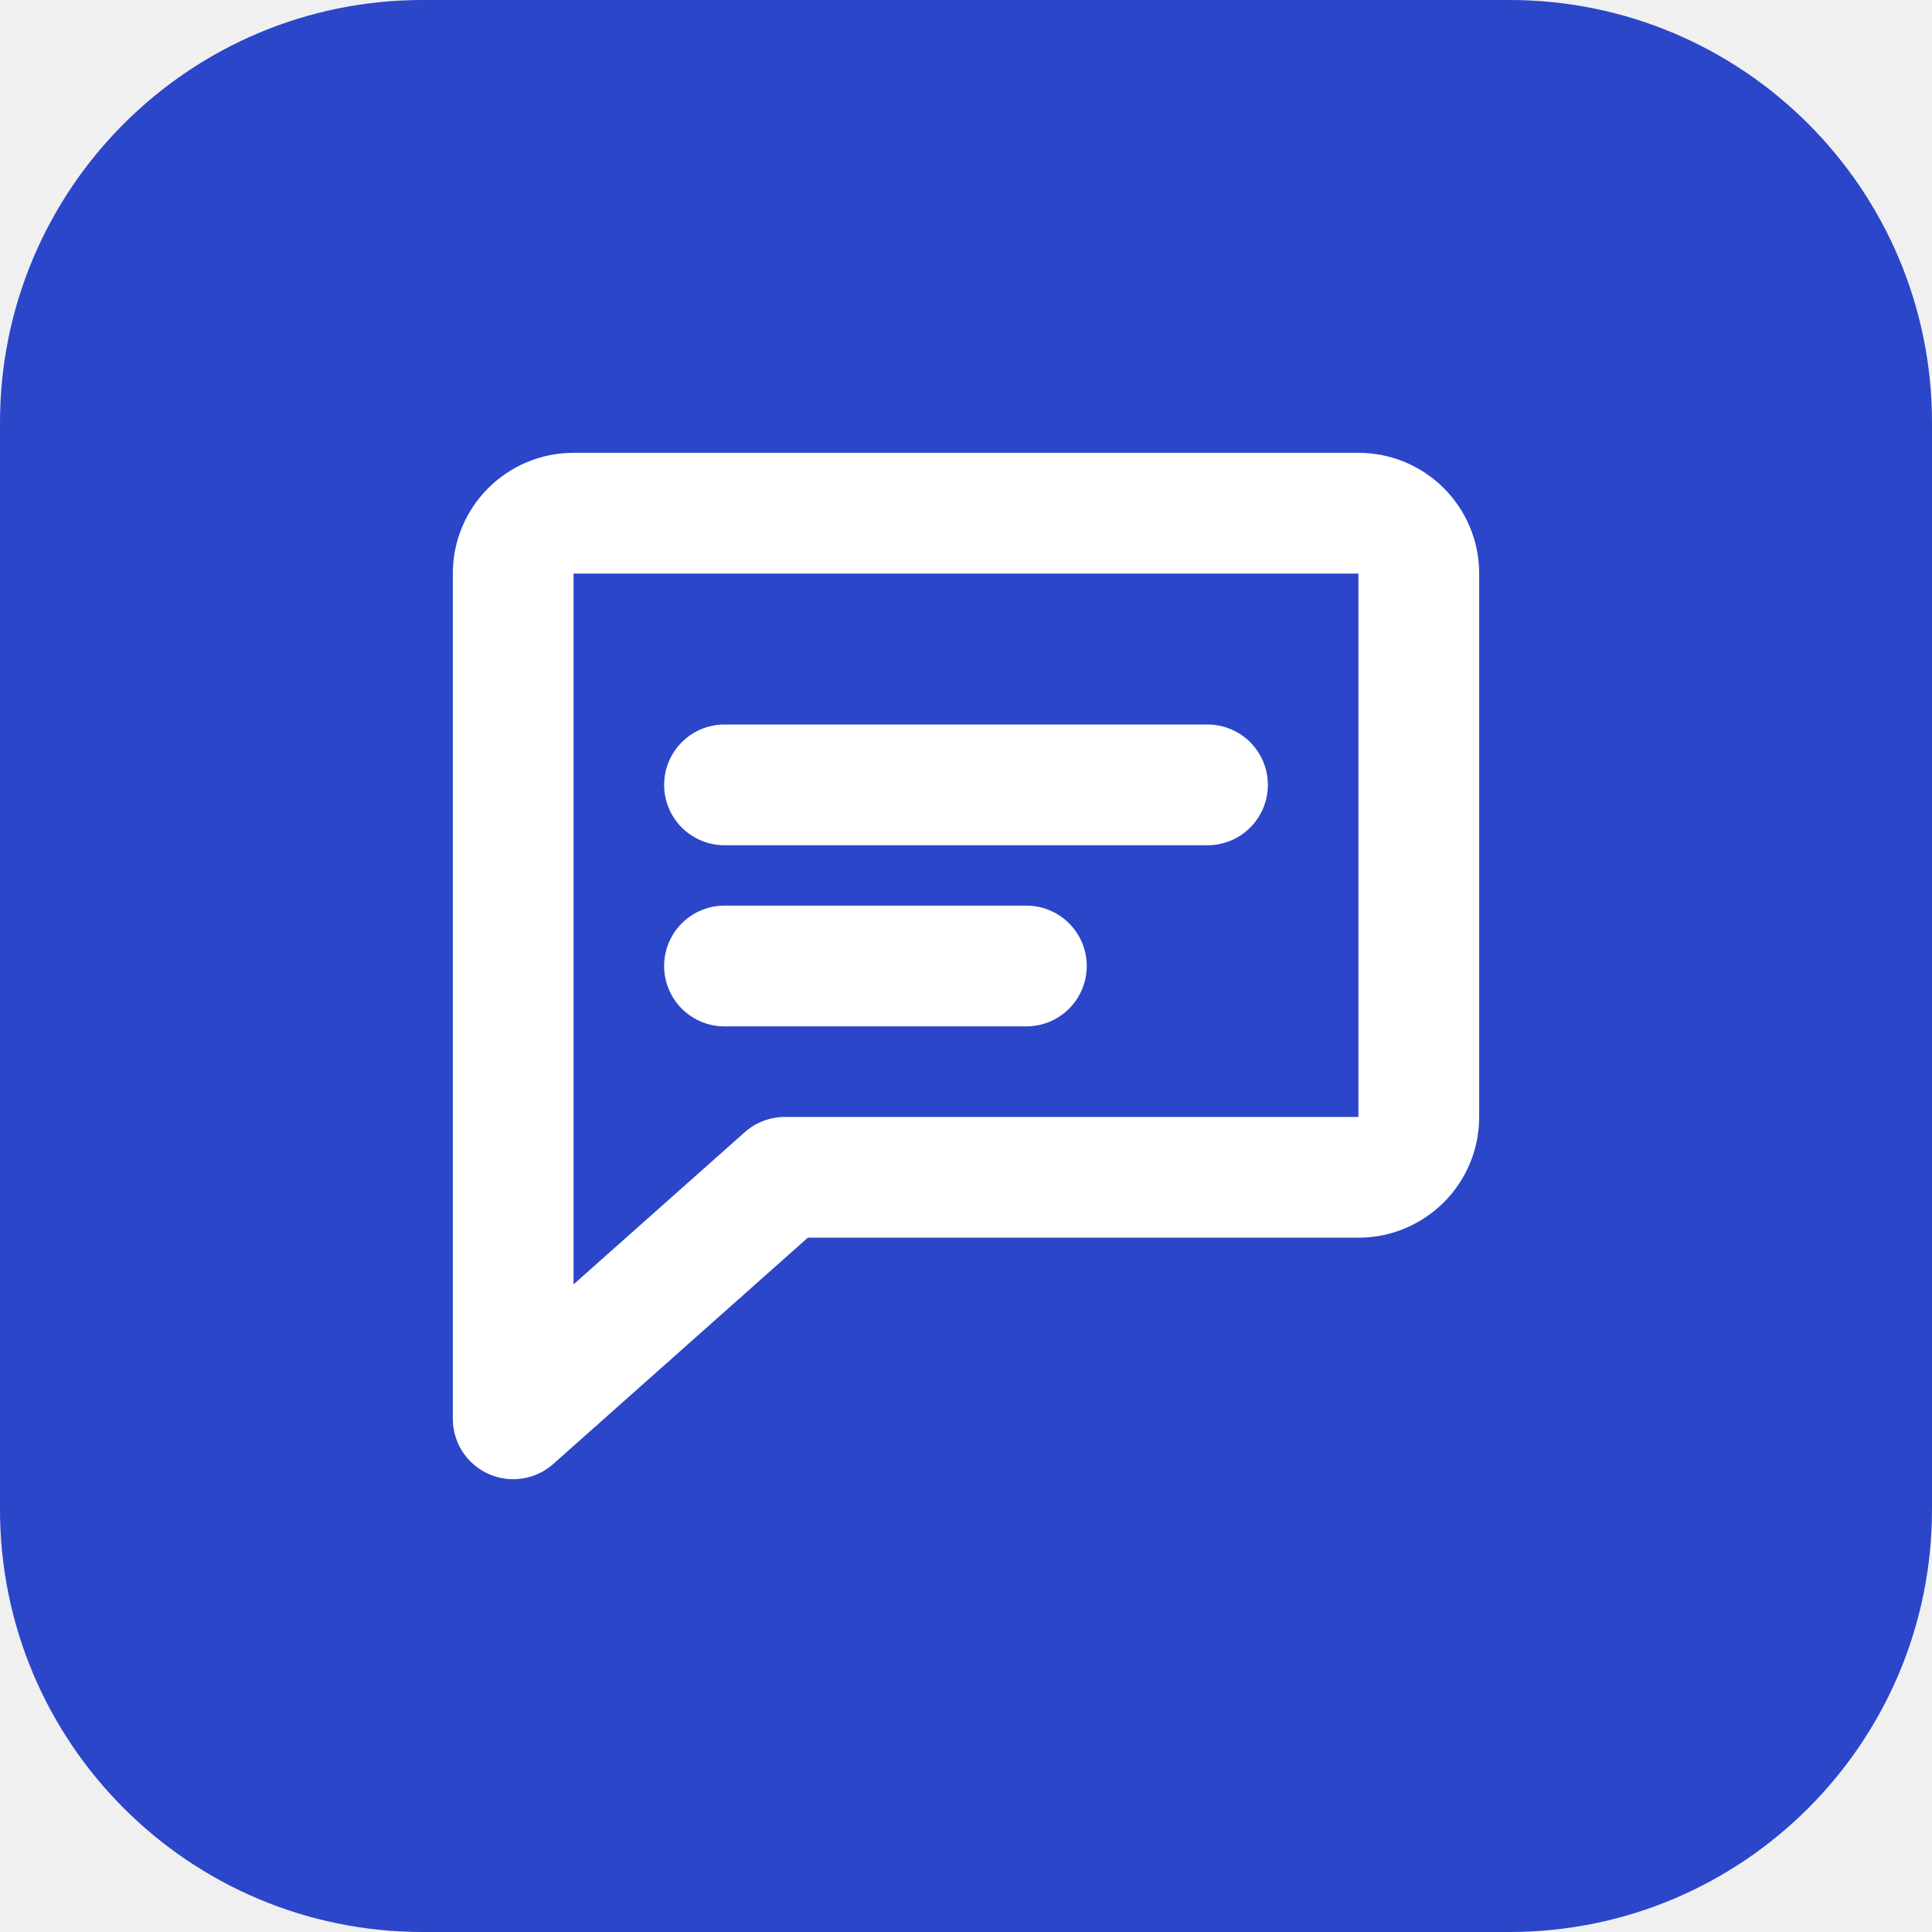
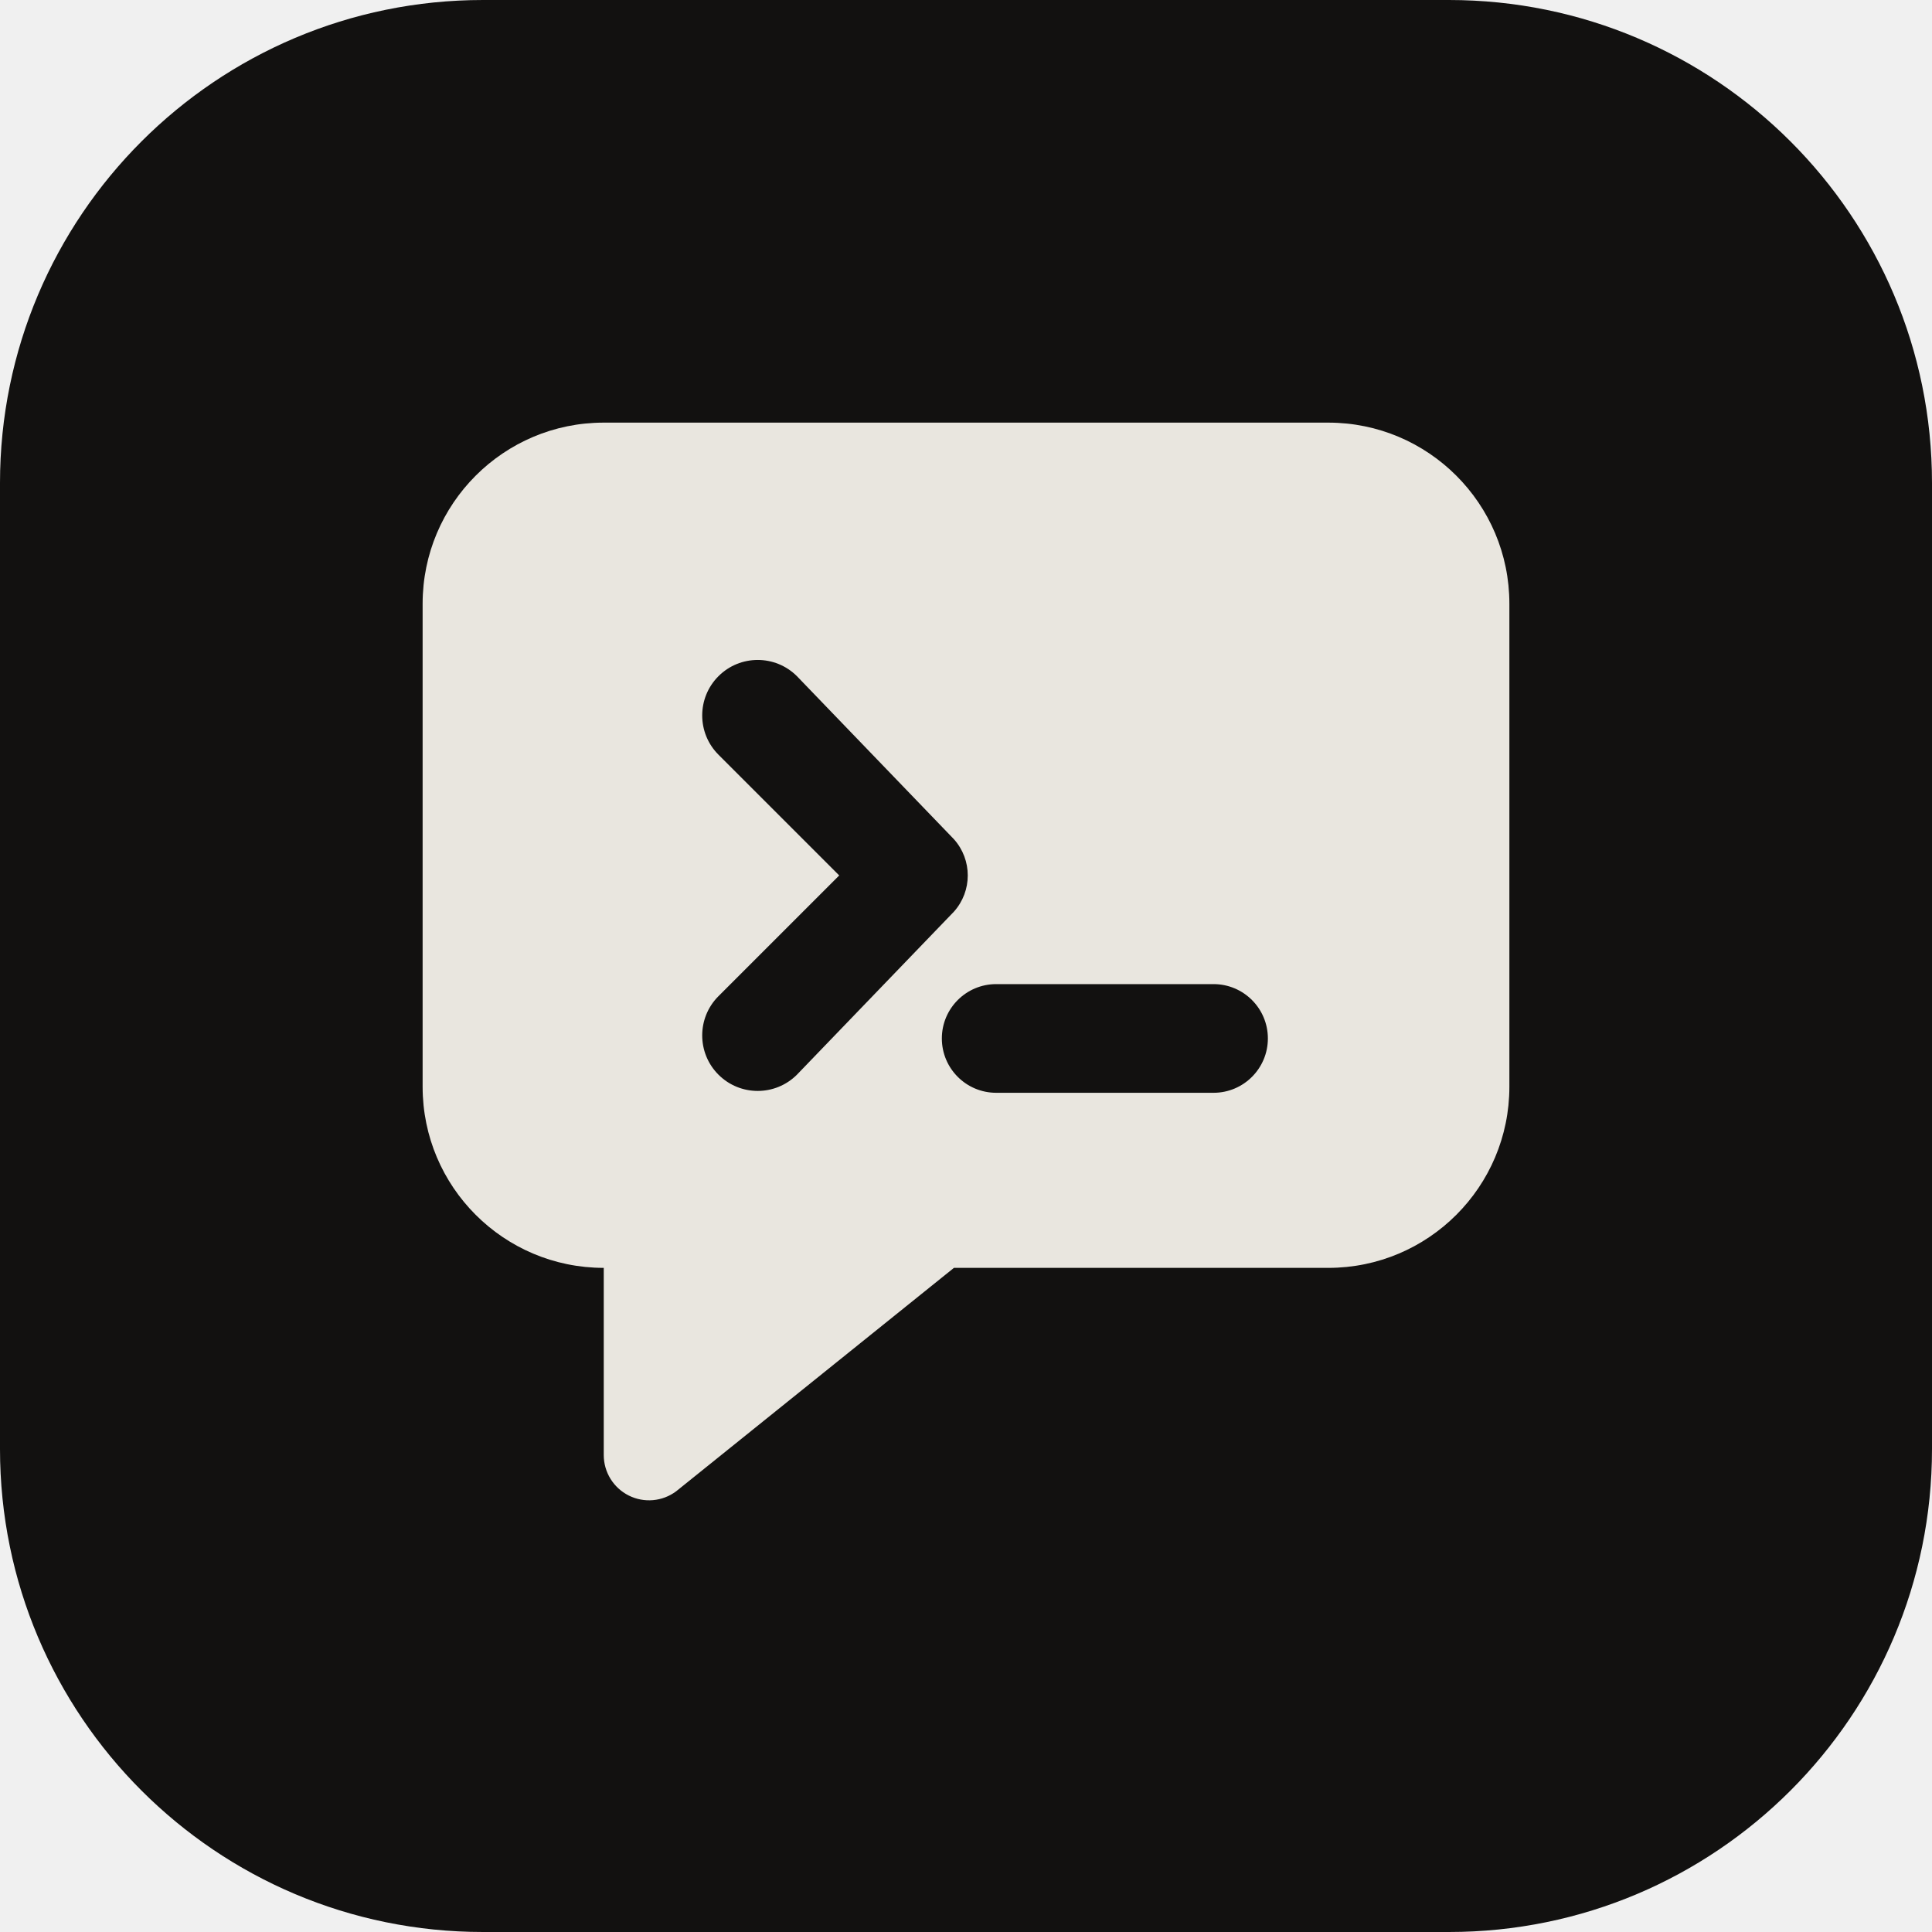
<svg xmlns="http://www.w3.org/2000/svg" viewBox="0 0 32 32">
-   <rect width="32" height="32" rx="7" fill="#2b46c9" />
-   <path d="M8.5 9.5a1 1 0 0 1 1-1h13a1 1 0 0 1 1 1v9a1 1 0 0 1-1 1H13l-4.5 4z" fill="none" stroke="#fff" stroke-width="2" stroke-linejoin="round" />
-   <path d="M12 13h8M12 16h5" stroke="#fff" stroke-width="2" stroke-linecap="round" />
+   <rect width="32" height="32" rx="8" fill="#121110" />
+   <g transform="translate(4 4)">
+     <path fill="#e9e6df" fill-rule="evenodd" d="M6 3h12a3 3 0 0 1 3 3v8a3 3 0 0 1-3 3h-6.2l-4.6 3.7A.75.75 0 0 1 6 20.1V17a3 3 0 0 1-3-3V6a3 3 0 0 1 3-3Zm3.2 4.2a.9.9 0 0 0-1.3 1.3L9.9 10.5l-2 2a.9.9 0 1 0 1.3 1.3l2.6-2.7a.9.9 0 0 0 0-1.2Zm3.3 5.1a.9.9 0 1 0 0 1.8h3.6a.9.9 0 1 0 0-1.8Z" />
+   </g>
</svg>
